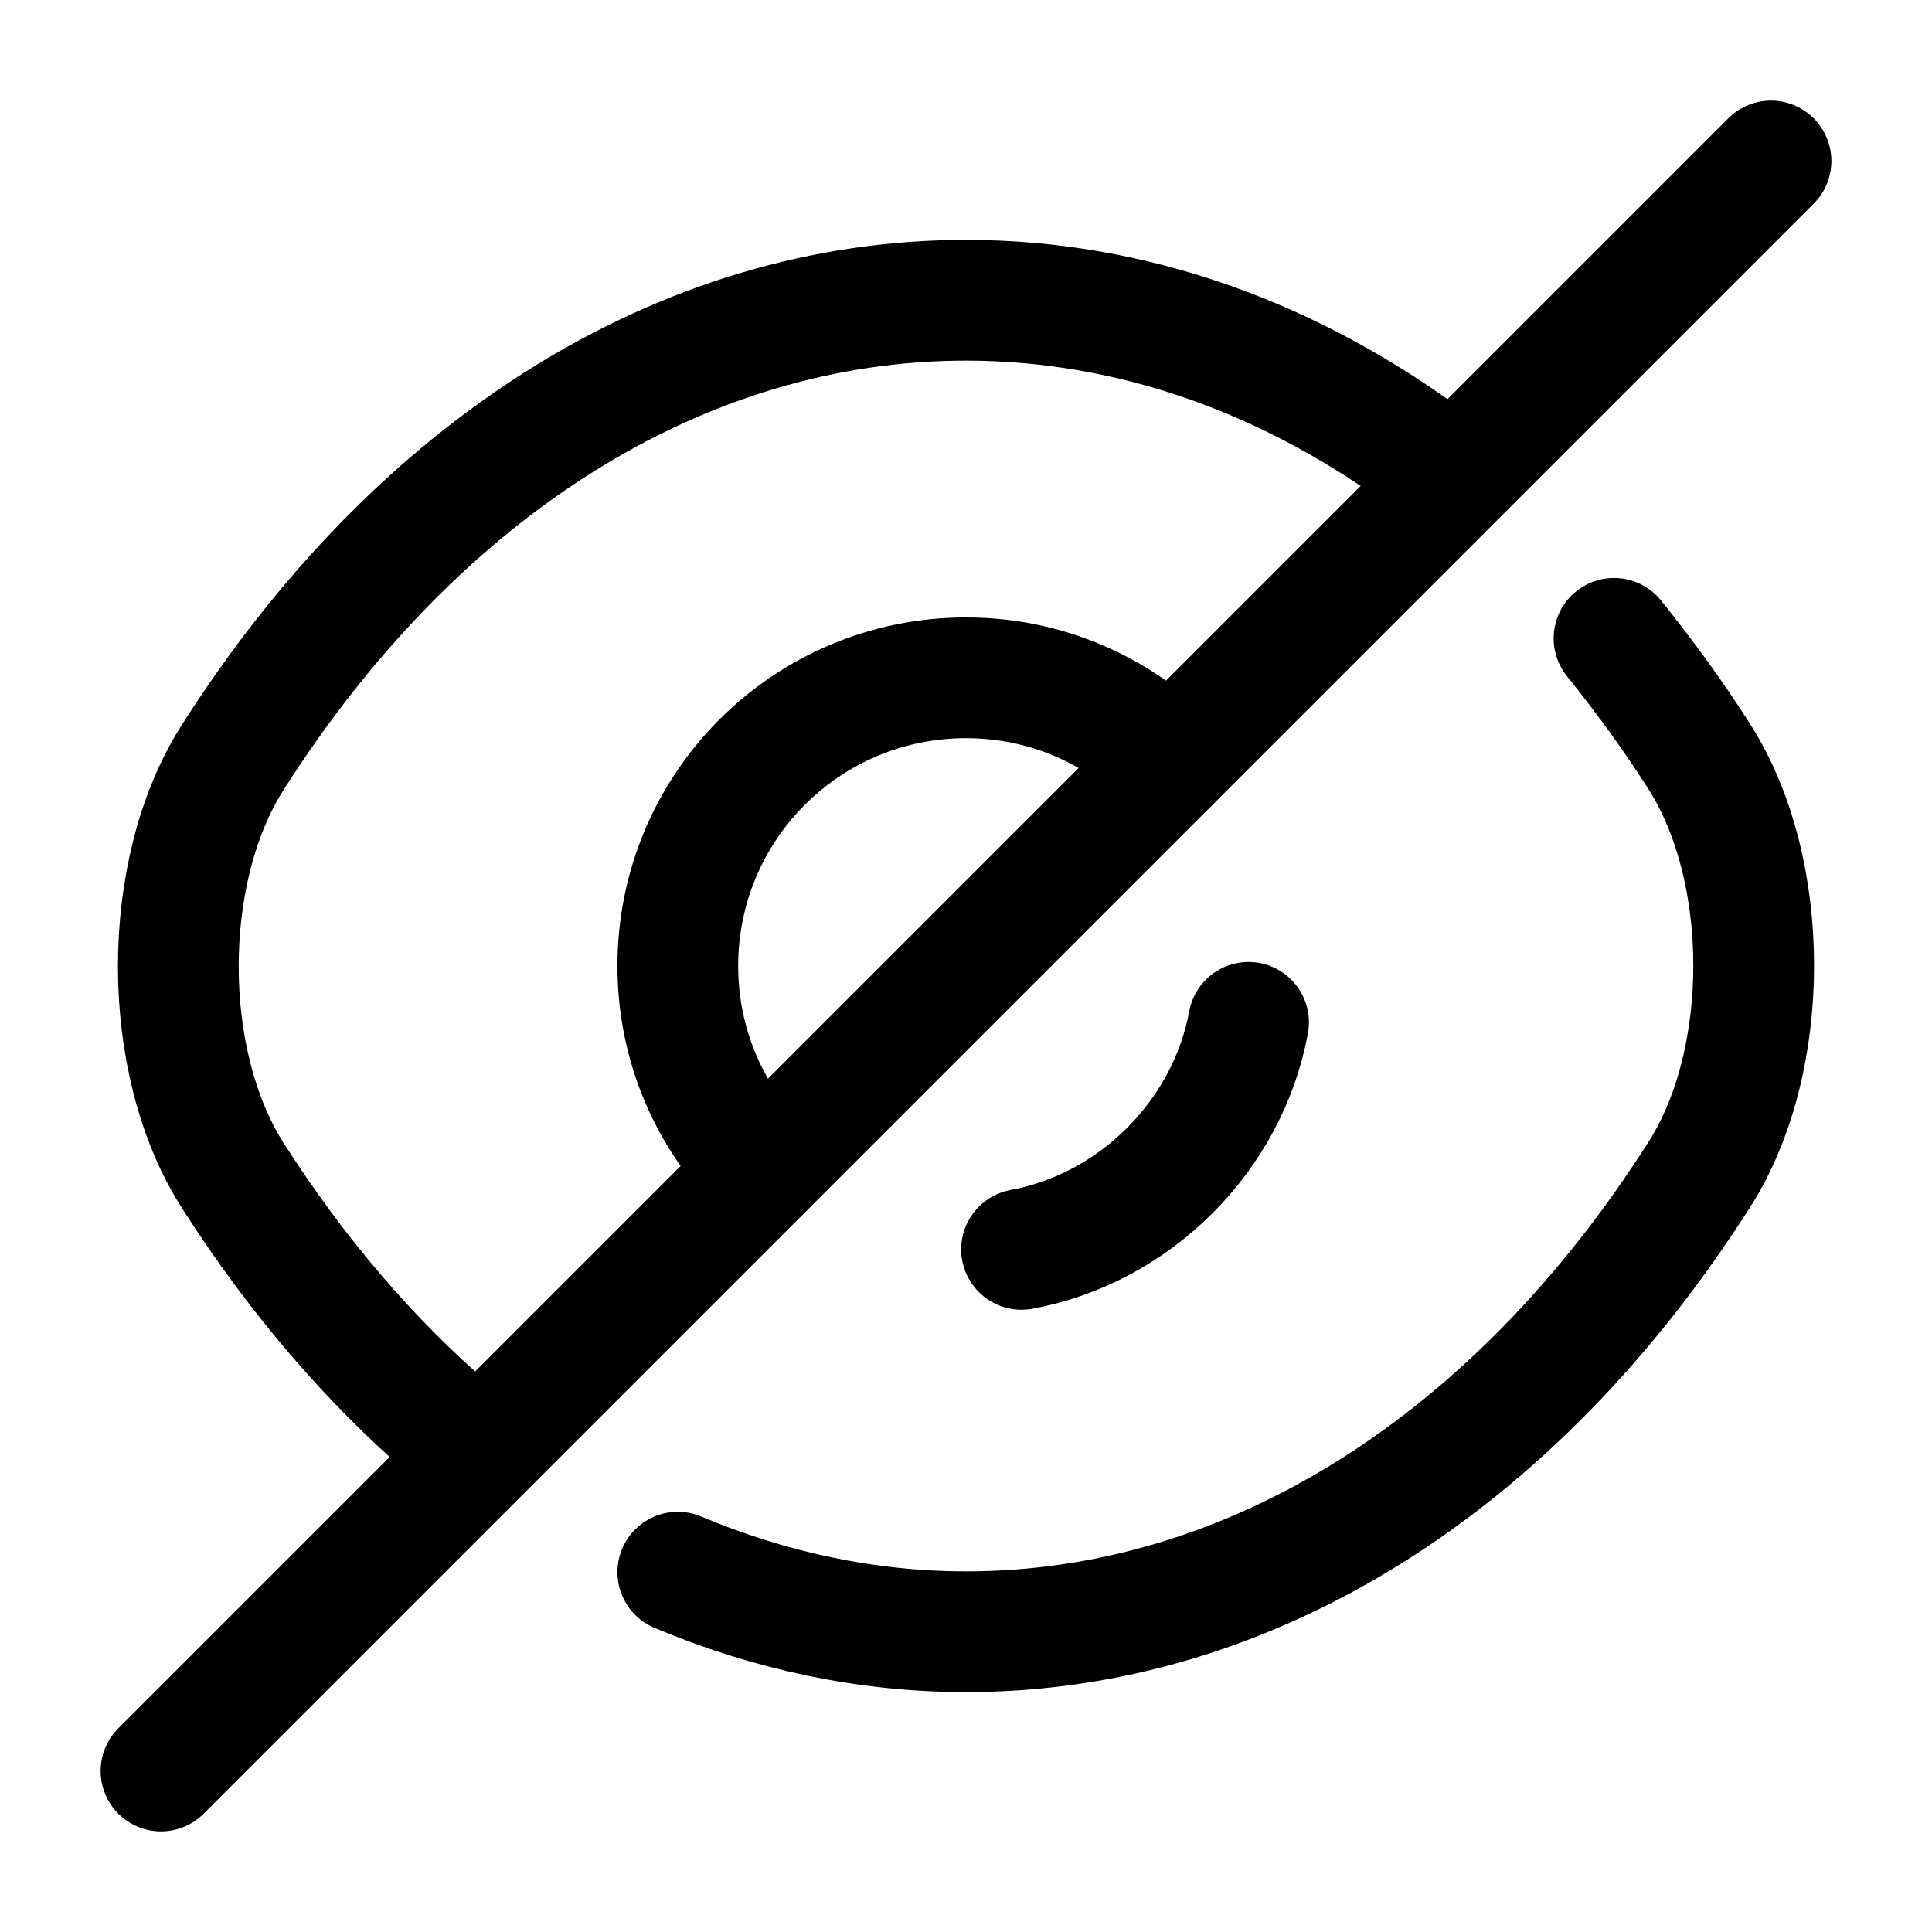
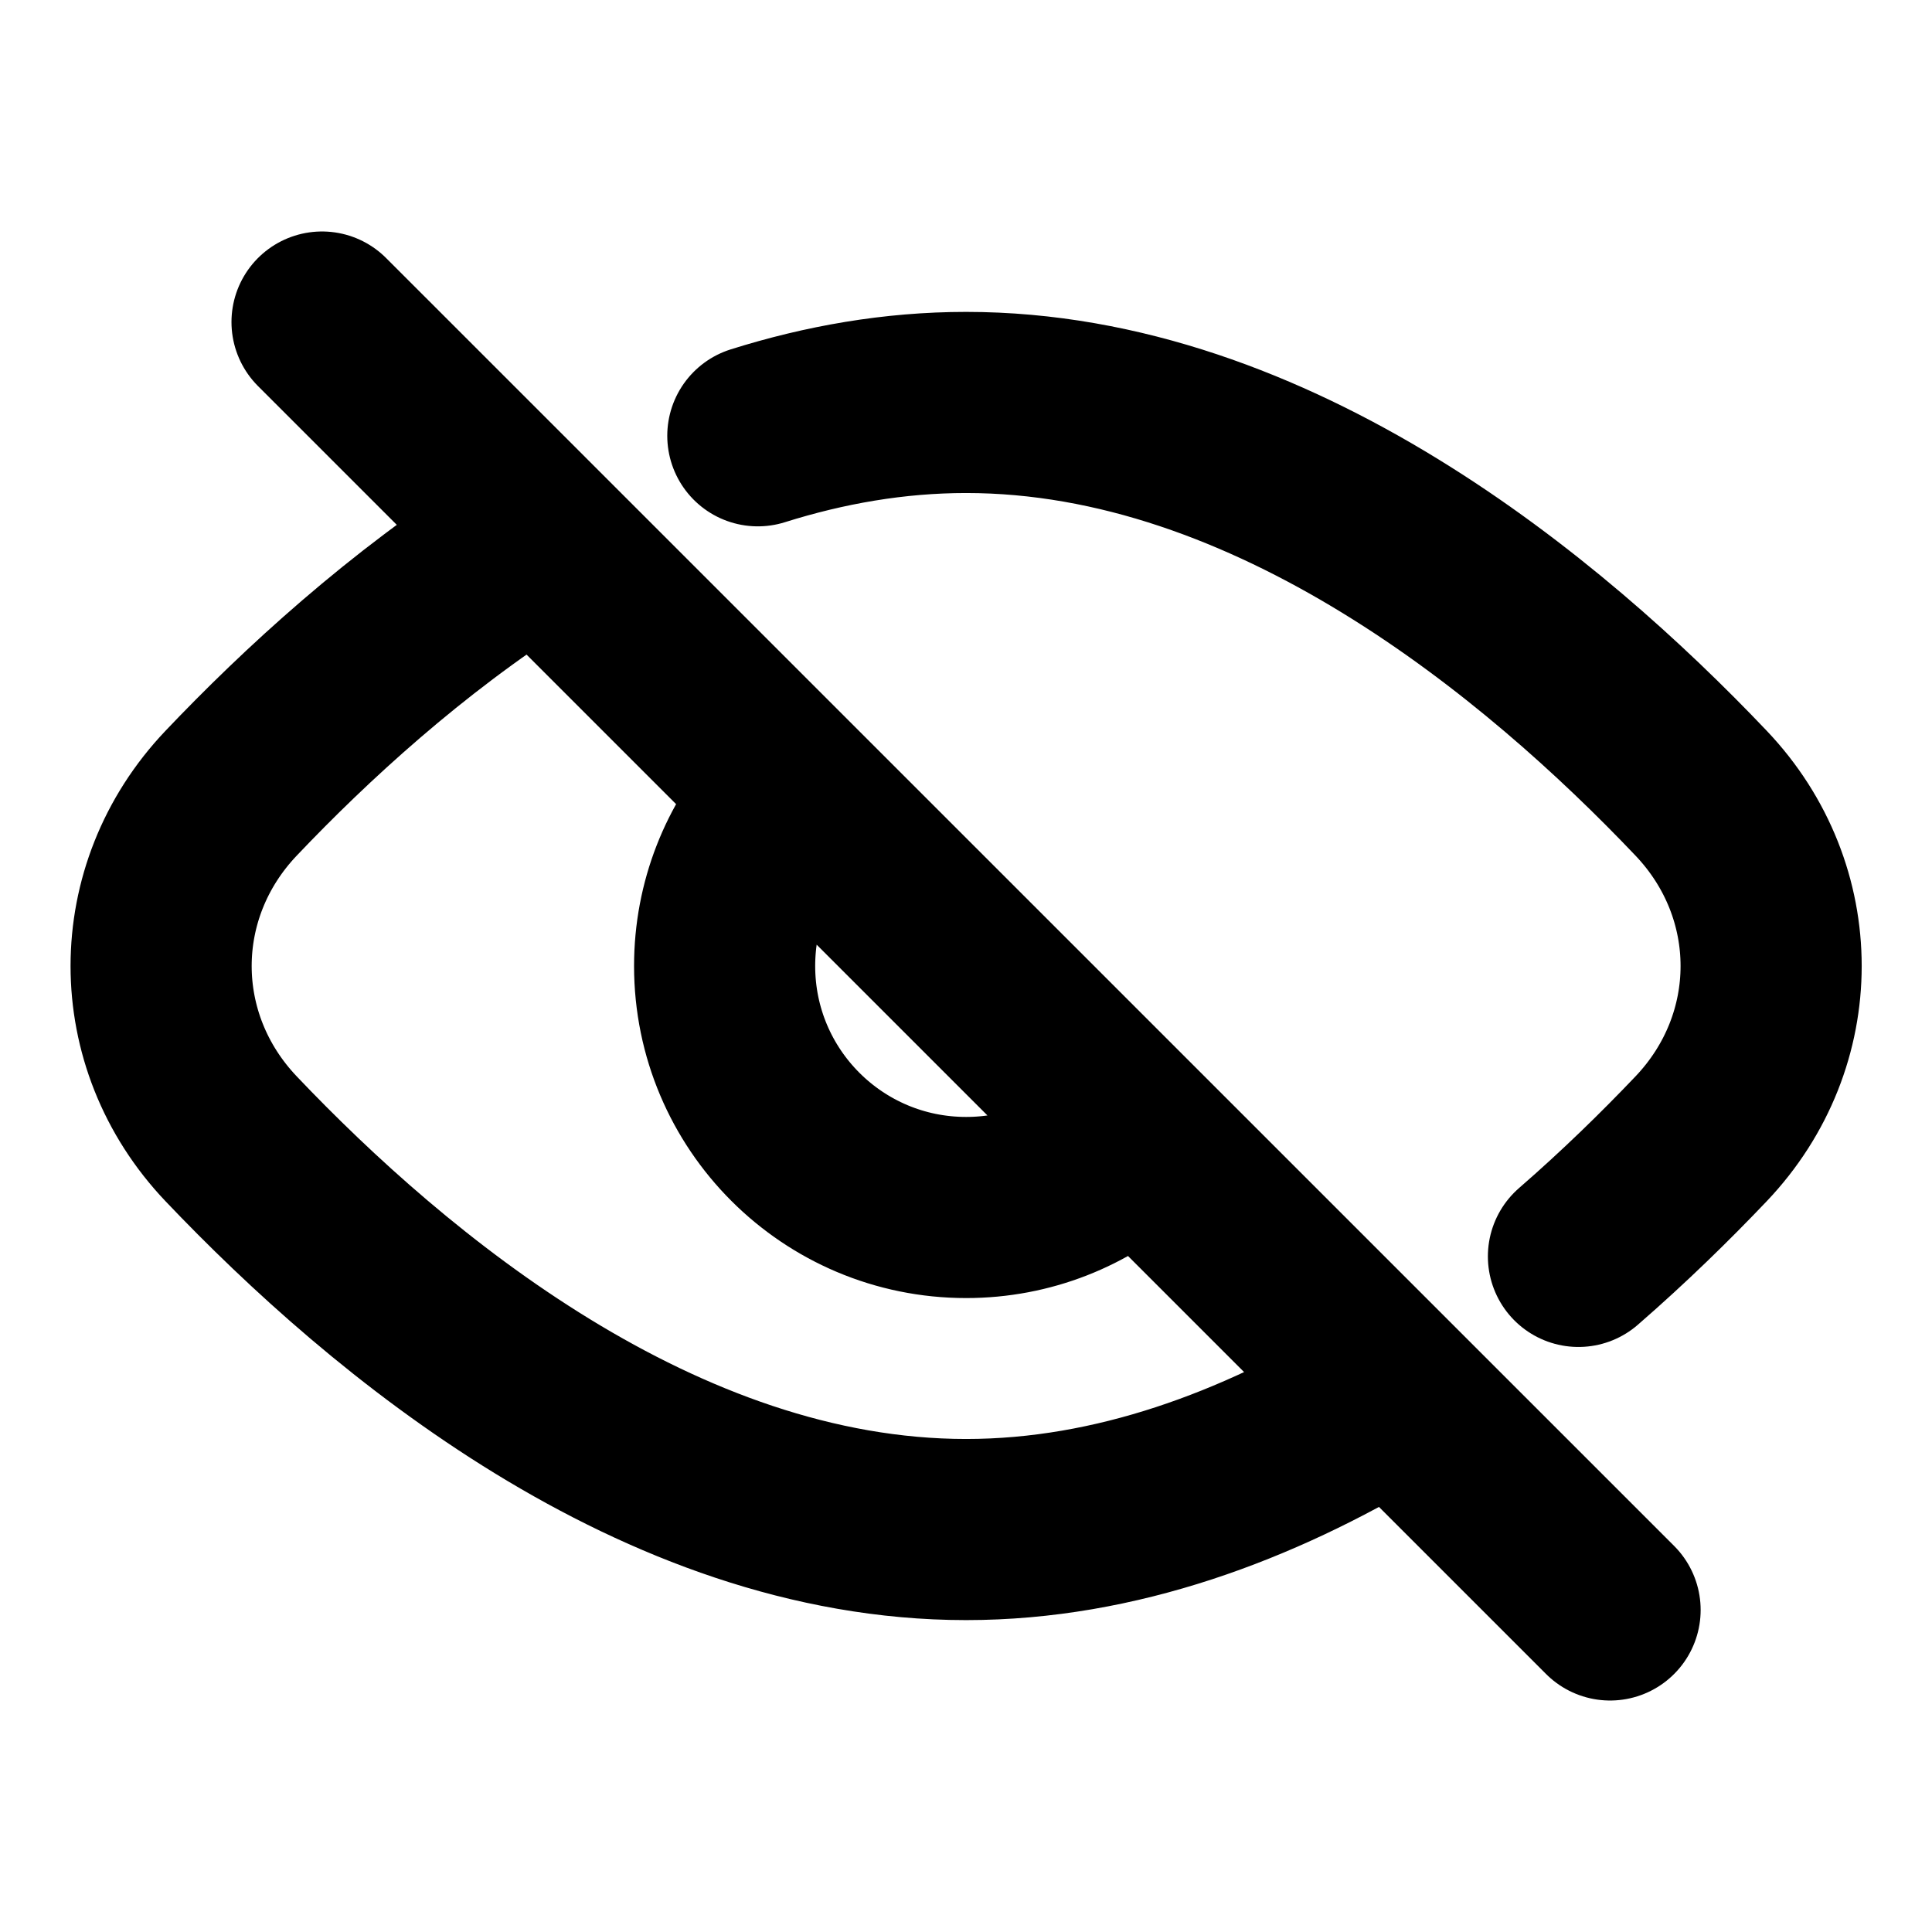
- <svg xmlns="http://www.w3.org/2000/svg" width="24" height="24" viewBox="0 0 24 24" fill="none">
-   <path d="M14.53 9.47L9.47 14.53C8.82 13.88 8.42 12.99 8.42 12C8.42 10.02 10.02 8.42 12 8.42C12.99 8.42 13.88 8.82 14.53 9.47Z" stroke="currentColor" stroke-width="1.5" stroke-linecap="round" stroke-linejoin="round" />
-   <path d="M17.82 5.77C16.07 4.45 14.07 3.73 12 3.73C8.47 3.73 5.18 5.81 2.89 9.41C1.99 10.82 1.99 13.19 2.89 14.6C3.68 15.84 4.6 16.91 5.6 17.77" stroke="currentColor" stroke-width="1.5" stroke-linecap="round" stroke-linejoin="round" />
-   <path d="M8.42 19.53C9.56 20.01 10.77 20.27 12 20.27C15.53 20.27 18.82 18.19 21.11 14.59C22.01 13.18 22.01 10.81 21.11 9.4C20.78 8.88 20.42 8.39 20.05 7.93" stroke="currentColor" stroke-width="1.5" stroke-linecap="round" stroke-linejoin="round" />
-   <path d="M15.51 12.7C15.25 14.11 14.1 15.26 12.69 15.52" stroke="currentColor" stroke-width="1.5" stroke-linecap="round" stroke-linejoin="round" />
-   <path d="M9.47 14.53L2 22" stroke="currentColor" stroke-width="1.5" stroke-linecap="round" stroke-linejoin="round" />
-   <path d="M22 2L14.53 9.47" stroke="currentColor" stroke-width="1.5" stroke-linecap="round" stroke-linejoin="round" />
+ <svg xmlns="http://www.w3.org/2000/svg" width="16" height="16" viewBox="0 0 16 16" fill="none">
+   <path d="M2.667 2.667L13.334 13.333M9.334 9.491C8.98 9.808 8.513 10 8.001 10C6.896 10 6.001 9.105 6.001 8C6.001 7.488 6.193 7.021 6.51 6.667M13.072 10.405C13.453 10.074 13.794 9.74 14.088 9.431C14.861 8.618 14.861 7.382 14.088 6.569C12.784 5.197 10.544 3.333 8.001 3.333C7.406 3.333 6.829 3.435 6.276 3.609M4.334 4.536C3.362 5.156 2.532 5.918 1.914 6.569C1.141 7.382 1.141 8.618 1.914 9.431C3.218 10.803 5.457 12.667 8.001 12.667C9.246 12.667 10.418 12.22 11.444 11.603" stroke="currentColor" stroke-width="1.5" stroke-linecap="round" />
</svg>
